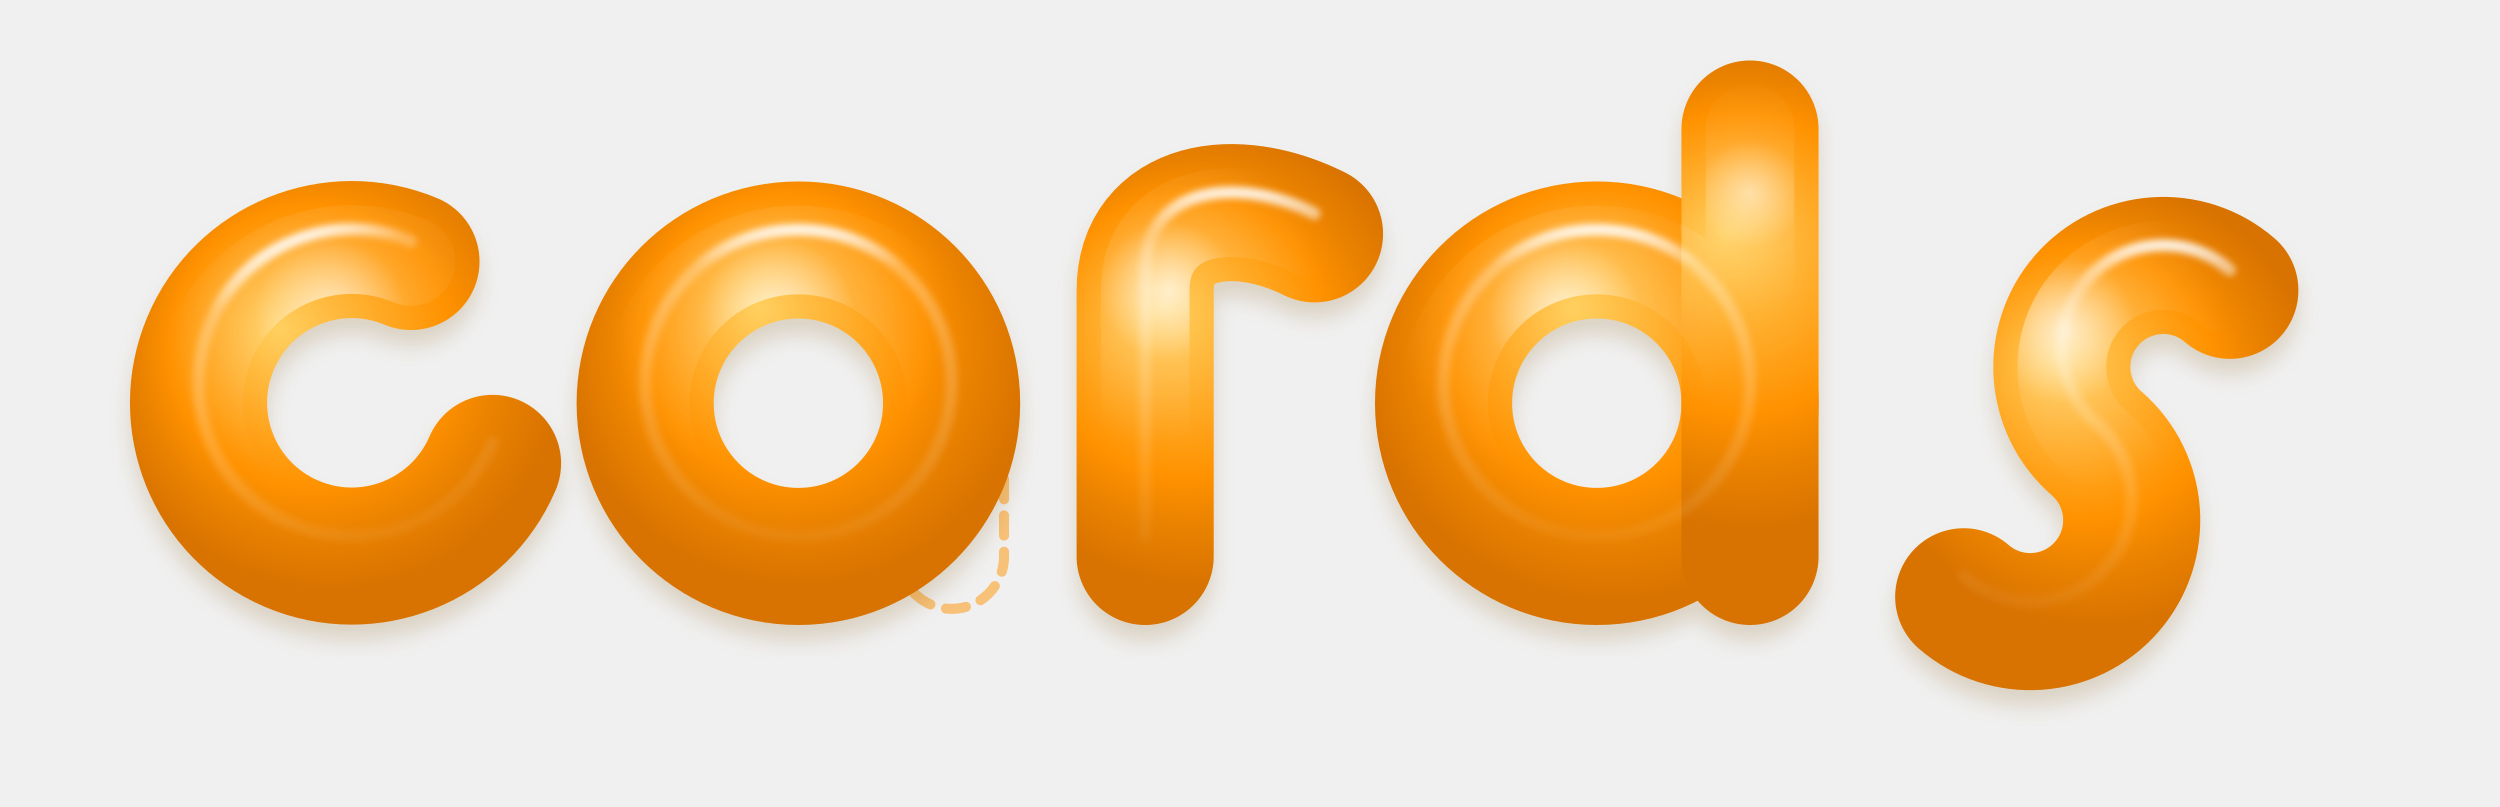
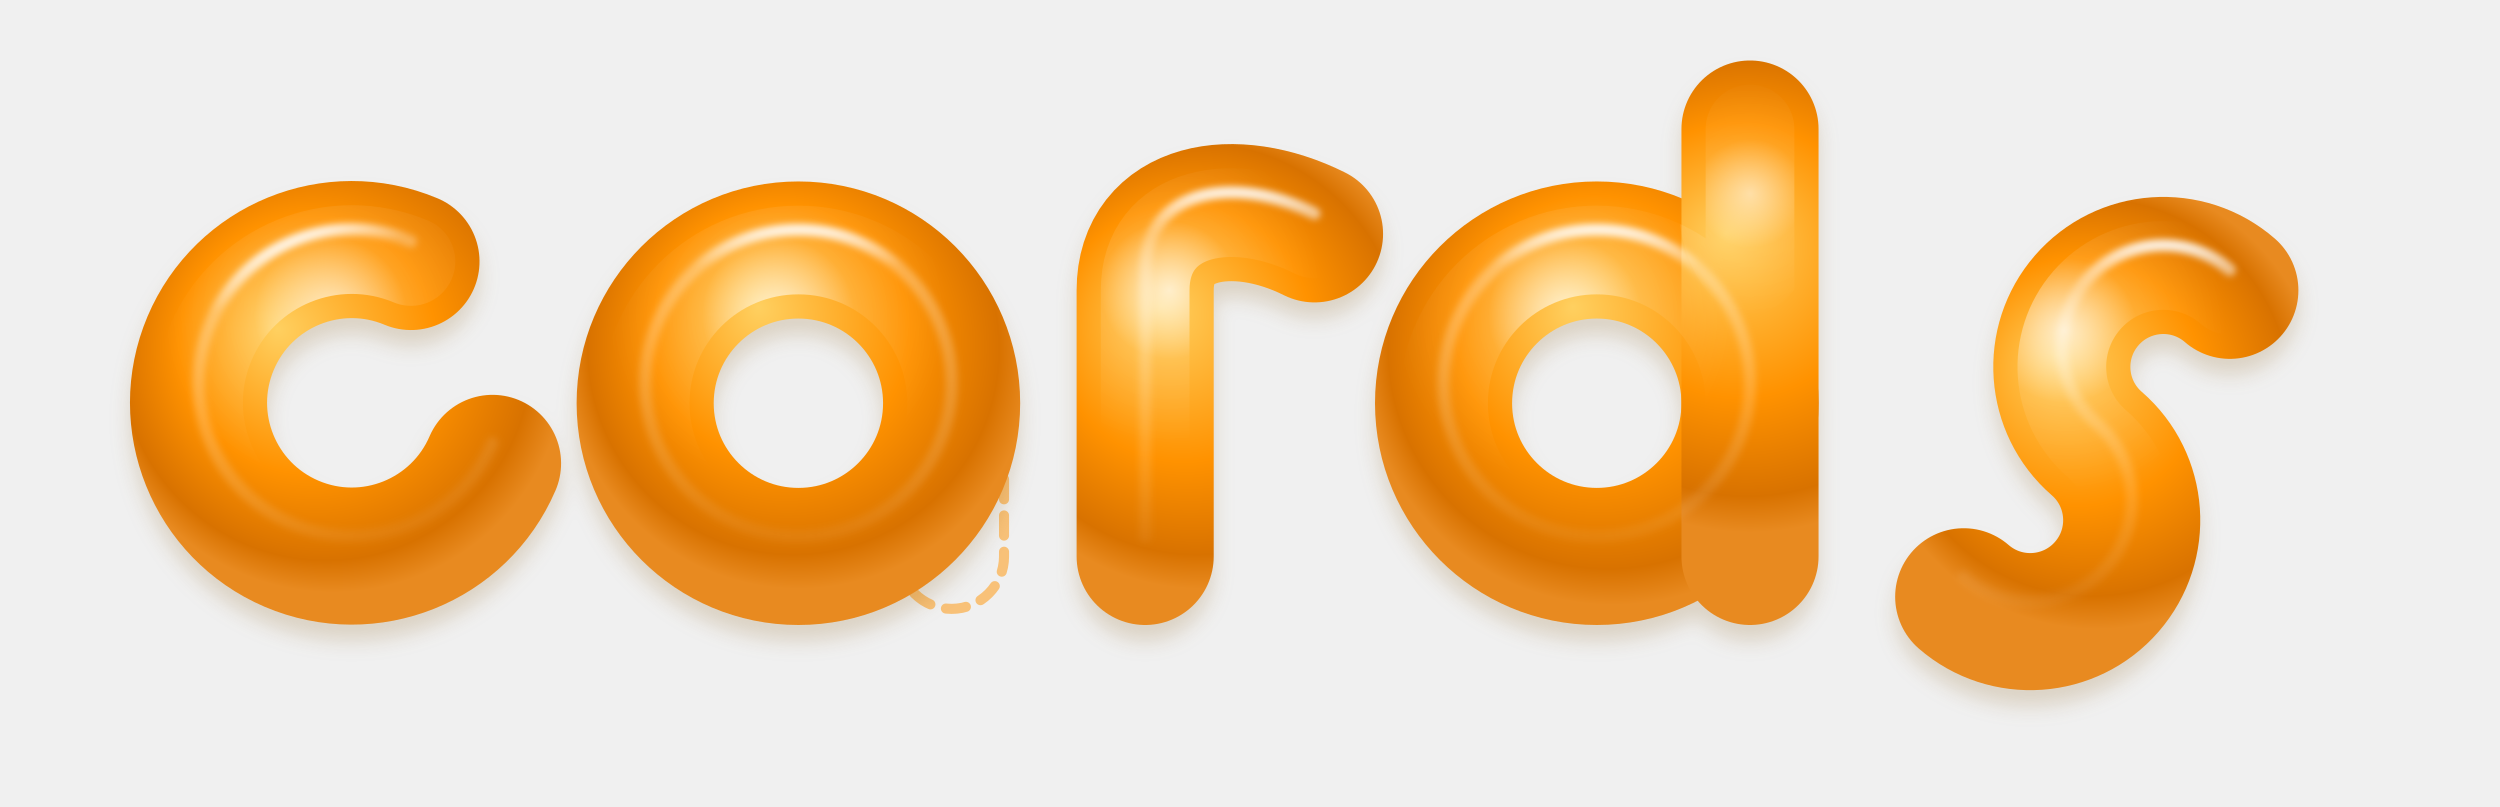
<svg xmlns="http://www.w3.org/2000/svg" viewBox="-30 -10 620 200">
  <defs>
    <g id="letters">
      <g transform="rotate(-22, 57, 90)">
        <path d="M 84,63 A 38,38 0 1,0 84,117" />
      </g>
      <circle cx="168" cy="90" r="38" />
      <path d="M 254,128 V 62 C 254,42 276,38 296,48" />
      <circle cx="366" cy="90" r="38" />
      <path d="M 404,22 V 128" />
      <g transform="translate(8, 10)">
        <path d="M 515,52 A 25,25 0 1,0 482,90 A 25,25 0 1,1 449,128" />
      </g>
    </g>
    <mask id="glossMask">
      <use href="#letters" fill="none" stroke="white" stroke-width="22" stroke-linecap="round" stroke-linejoin="round" />
    </mask>
-     <radialGradient id="orbBase">
+     <radialGradient id="gc" gradientUnits="userSpaceOnUse" cx="57" cy="78" r="58" fx="47" fy="66">
      <stop offset="0%" stop-color="#FFD060" />
-       <stop offset="35%" stop-color="#FFAB28" />
-       <stop offset="60%" stop-color="#FF9200" />
-       <stop offset="80%" stop-color="#E88000" />
-       <stop offset="100%" stop-color="#D87200" />
+       <stop offset="55%" stop-color="#FF9200" />
+       <stop offset="88%" stop-color="#D87200" />
+       <stop offset="100%" stop-color="#E88A20" />
    </radialGradient>
-     <radialGradient id="gc" href="#orbBase" gradientUnits="userSpaceOnUse" cx="57" cy="78" r="58" fx="47" fy="66" />
-     <radialGradient id="go" href="#orbBase" gradientUnits="userSpaceOnUse" cx="168" cy="78" r="58" fx="158" fy="66" />
-     <radialGradient id="gr" href="#orbBase" gradientUnits="userSpaceOnUse" cx="268" cy="78" r="58" fx="258" fy="66" />
-     <radialGradient id="gd" href="#orbBase" gradientUnits="userSpaceOnUse" cx="370" cy="78" r="62" fx="360" fy="66" />
-     <radialGradient id="gds" href="#orbBase" gradientUnits="userSpaceOnUse" cx="404" cy="60" r="62" fx="398" fy="48" />
-     <radialGradient id="gs" href="#orbBase" gradientUnits="userSpaceOnUse" cx="490" cy="90" r="56" fx="480" fy="78" />
+     <radialGradient id="go" gradientUnits="userSpaceOnUse" cx="168" cy="78" r="58" fx="158" fy="66">
+       <stop offset="0%" stop-color="#FFD060" />
+       <stop offset="55%" stop-color="#FF9200" />
+       <stop offset="88%" stop-color="#D87200" />
+       <stop offset="100%" stop-color="#E88A20" />
+     </radialGradient>
+     <radialGradient id="gr" gradientUnits="userSpaceOnUse" cx="268" cy="78" r="58" fx="258" fy="66">
+       <stop offset="0%" stop-color="#FFD060" />
+       <stop offset="55%" stop-color="#FF9200" />
+       <stop offset="88%" stop-color="#D87200" />
+       <stop offset="100%" stop-color="#E88A20" />
+     </radialGradient>
+     <radialGradient id="gd" gradientUnits="userSpaceOnUse" cx="370" cy="78" r="62" fx="360" fy="66">
+       <stop offset="0%" stop-color="#FFD060" />
+       <stop offset="55%" stop-color="#FF9200" />
+       <stop offset="88%" stop-color="#D87200" />
+       <stop offset="100%" stop-color="#E88A20" />
+     </radialGradient>
+     <radialGradient id="gds" gradientUnits="userSpaceOnUse" cx="404" cy="60" r="62" fx="398" fy="48">
+       <stop offset="0%" stop-color="#FFD060" />
+       <stop offset="55%" stop-color="#FF9200" />
+       <stop offset="88%" stop-color="#D87200" />
+       <stop offset="100%" stop-color="#E88A20" />
+     </radialGradient>
+     <radialGradient id="gs" gradientUnits="userSpaceOnUse" cx="490" cy="90" r="56" fx="480" fy="78">
+       <stop offset="0%" stop-color="#FFD060" />
+       <stop offset="55%" stop-color="#FF9200" />
+       <stop offset="88%" stop-color="#D87200" />
+       <stop offset="100%" stop-color="#E88A20" />
+     </radialGradient>
    <radialGradient id="glc" gradientUnits="userSpaceOnUse" cx="52" cy="68" r="42">
      <stop offset="0%" stop-color="#fff" stop-opacity="0.7" />
      <stop offset="45%" stop-color="#fff" stop-opacity="0.1" />
      <stop offset="100%" stop-color="#fff" stop-opacity="0" />
    </radialGradient>
    <radialGradient id="glo" gradientUnits="userSpaceOnUse" cx="163" cy="68" r="42">
      <stop offset="0%" stop-color="#fff" stop-opacity="0.7" />
      <stop offset="45%" stop-color="#fff" stop-opacity="0.1" />
      <stop offset="100%" stop-color="#fff" stop-opacity="0" />
    </radialGradient>
    <radialGradient id="glr" gradientUnits="userSpaceOnUse" cx="260" cy="62" r="38">
      <stop offset="0%" stop-color="#fff" stop-opacity="0.7" />
      <stop offset="45%" stop-color="#fff" stop-opacity="0.1" />
      <stop offset="100%" stop-color="#fff" stop-opacity="0" />
    </radialGradient>
    <radialGradient id="gld" gradientUnits="userSpaceOnUse" cx="358" cy="68" r="42">
      <stop offset="0%" stop-color="#fff" stop-opacity="0.7" />
      <stop offset="45%" stop-color="#fff" stop-opacity="0.1" />
      <stop offset="100%" stop-color="#fff" stop-opacity="0" />
    </radialGradient>
    <radialGradient id="gldst" gradientUnits="userSpaceOnUse" cx="404" cy="38" r="30">
      <stop offset="0%" stop-color="#fff" stop-opacity="0.55" />
      <stop offset="45%" stop-color="#fff" stop-opacity="0.08" />
      <stop offset="100%" stop-color="#fff" stop-opacity="0" />
    </radialGradient>
    <radialGradient id="gls" gradientUnits="userSpaceOnUse" cx="482" cy="72" r="40">
      <stop offset="0%" stop-color="#fff" stop-opacity="0.7" />
      <stop offset="45%" stop-color="#fff" stop-opacity="0.1" />
      <stop offset="100%" stop-color="#fff" stop-opacity="0" />
    </radialGradient>
    <linearGradient id="edgeLight" x1="0" y1="0" x2="0" y2="1">
      <stop offset="0%" stop-color="#ffffff" stop-opacity="0.85" />
      <stop offset="12%" stop-color="#ffffff" stop-opacity="0.28" />
      <stop offset="100%" stop-color="#ffffff" stop-opacity="0.05" />
    </linearGradient>
    <filter id="shadowBlur" x="-20%" y="-20%" width="140%" height="140%">
      <feGaussianBlur stdDeviation="2.5" />
    </filter>
    <filter id="specBlur" x="-5%" y="-5%" width="110%" height="110%">
      <feGaussianBlur stdDeviation="0.8" />
    </filter>
  </defs>
  <path d="M 193,102 V 128 A 13,13 0 0,0 219,128 V 102" fill="none" stroke="#FF9200" stroke-width="2.5" stroke-linecap="round" stroke-dasharray="5 4" opacity="0.5" />
  <g filter="url(#shadowBlur)" opacity="0.18" transform="translate(0, 4)">
    <use href="#letters" fill="none" stroke="#805000" stroke-width="34" stroke-linecap="round" stroke-linejoin="round" />
  </g>
  <g fill="none" stroke-width="34" stroke-linecap="round" stroke-linejoin="round">
    <g transform="rotate(-22, 57, 90)">
      <path d="M 84,63 A 38,38 0 1,0 84,117" stroke="url(#gc)" />
    </g>
    <circle cx="168" cy="90" r="38" stroke="url(#go)" />
    <path d="M 254,128 V 62 C 254,42 276,38 296,48" stroke="url(#gr)" />
    <circle cx="366" cy="90" r="38" stroke="url(#gd)" />
    <path d="M 404,22 V 128" stroke="url(#gds)" />
    <path d="M 523,62 A 25,25 0 1,0 490,100 A 25,25 0 1,1 457,138" stroke="url(#gs)" />
  </g>
  <g mask="url(#glossMask)">
    <circle cx="52" cy="68" r="42" fill="url(#glc)" />
    <circle cx="163" cy="68" r="42" fill="url(#glo)" />
    <circle cx="260" cy="62" r="38" fill="url(#glr)" />
    <circle cx="358" cy="68" r="42" fill="url(#gld)" />
    <ellipse cx="404" cy="38" rx="18" ry="30" fill="url(#gldst)" />
    <circle cx="482" cy="72" r="40" fill="url(#gls)" />
  </g>
  <g transform="translate(0, -5)" fill="none" stroke="url(#edgeLight)" stroke-width="3" stroke-linecap="round" stroke-linejoin="round" filter="url(#specBlur)">
    <g transform="rotate(-22, 57, 90)">
      <path d="M 84,63 A 38,38 0 1,0 84,117" />
    </g>
    <circle cx="168" cy="90" r="38" />
    <path d="M 254,128 V 62 C 254,42 276,38 296,48" />
    <circle cx="366" cy="90" r="38" />
    <path d="M 404,22 V 128" />
    <path d="M 523,62 A 25,25 0 1,0 490,100 A 25,25 0 1,1 457,138" />
  </g>
</svg>
